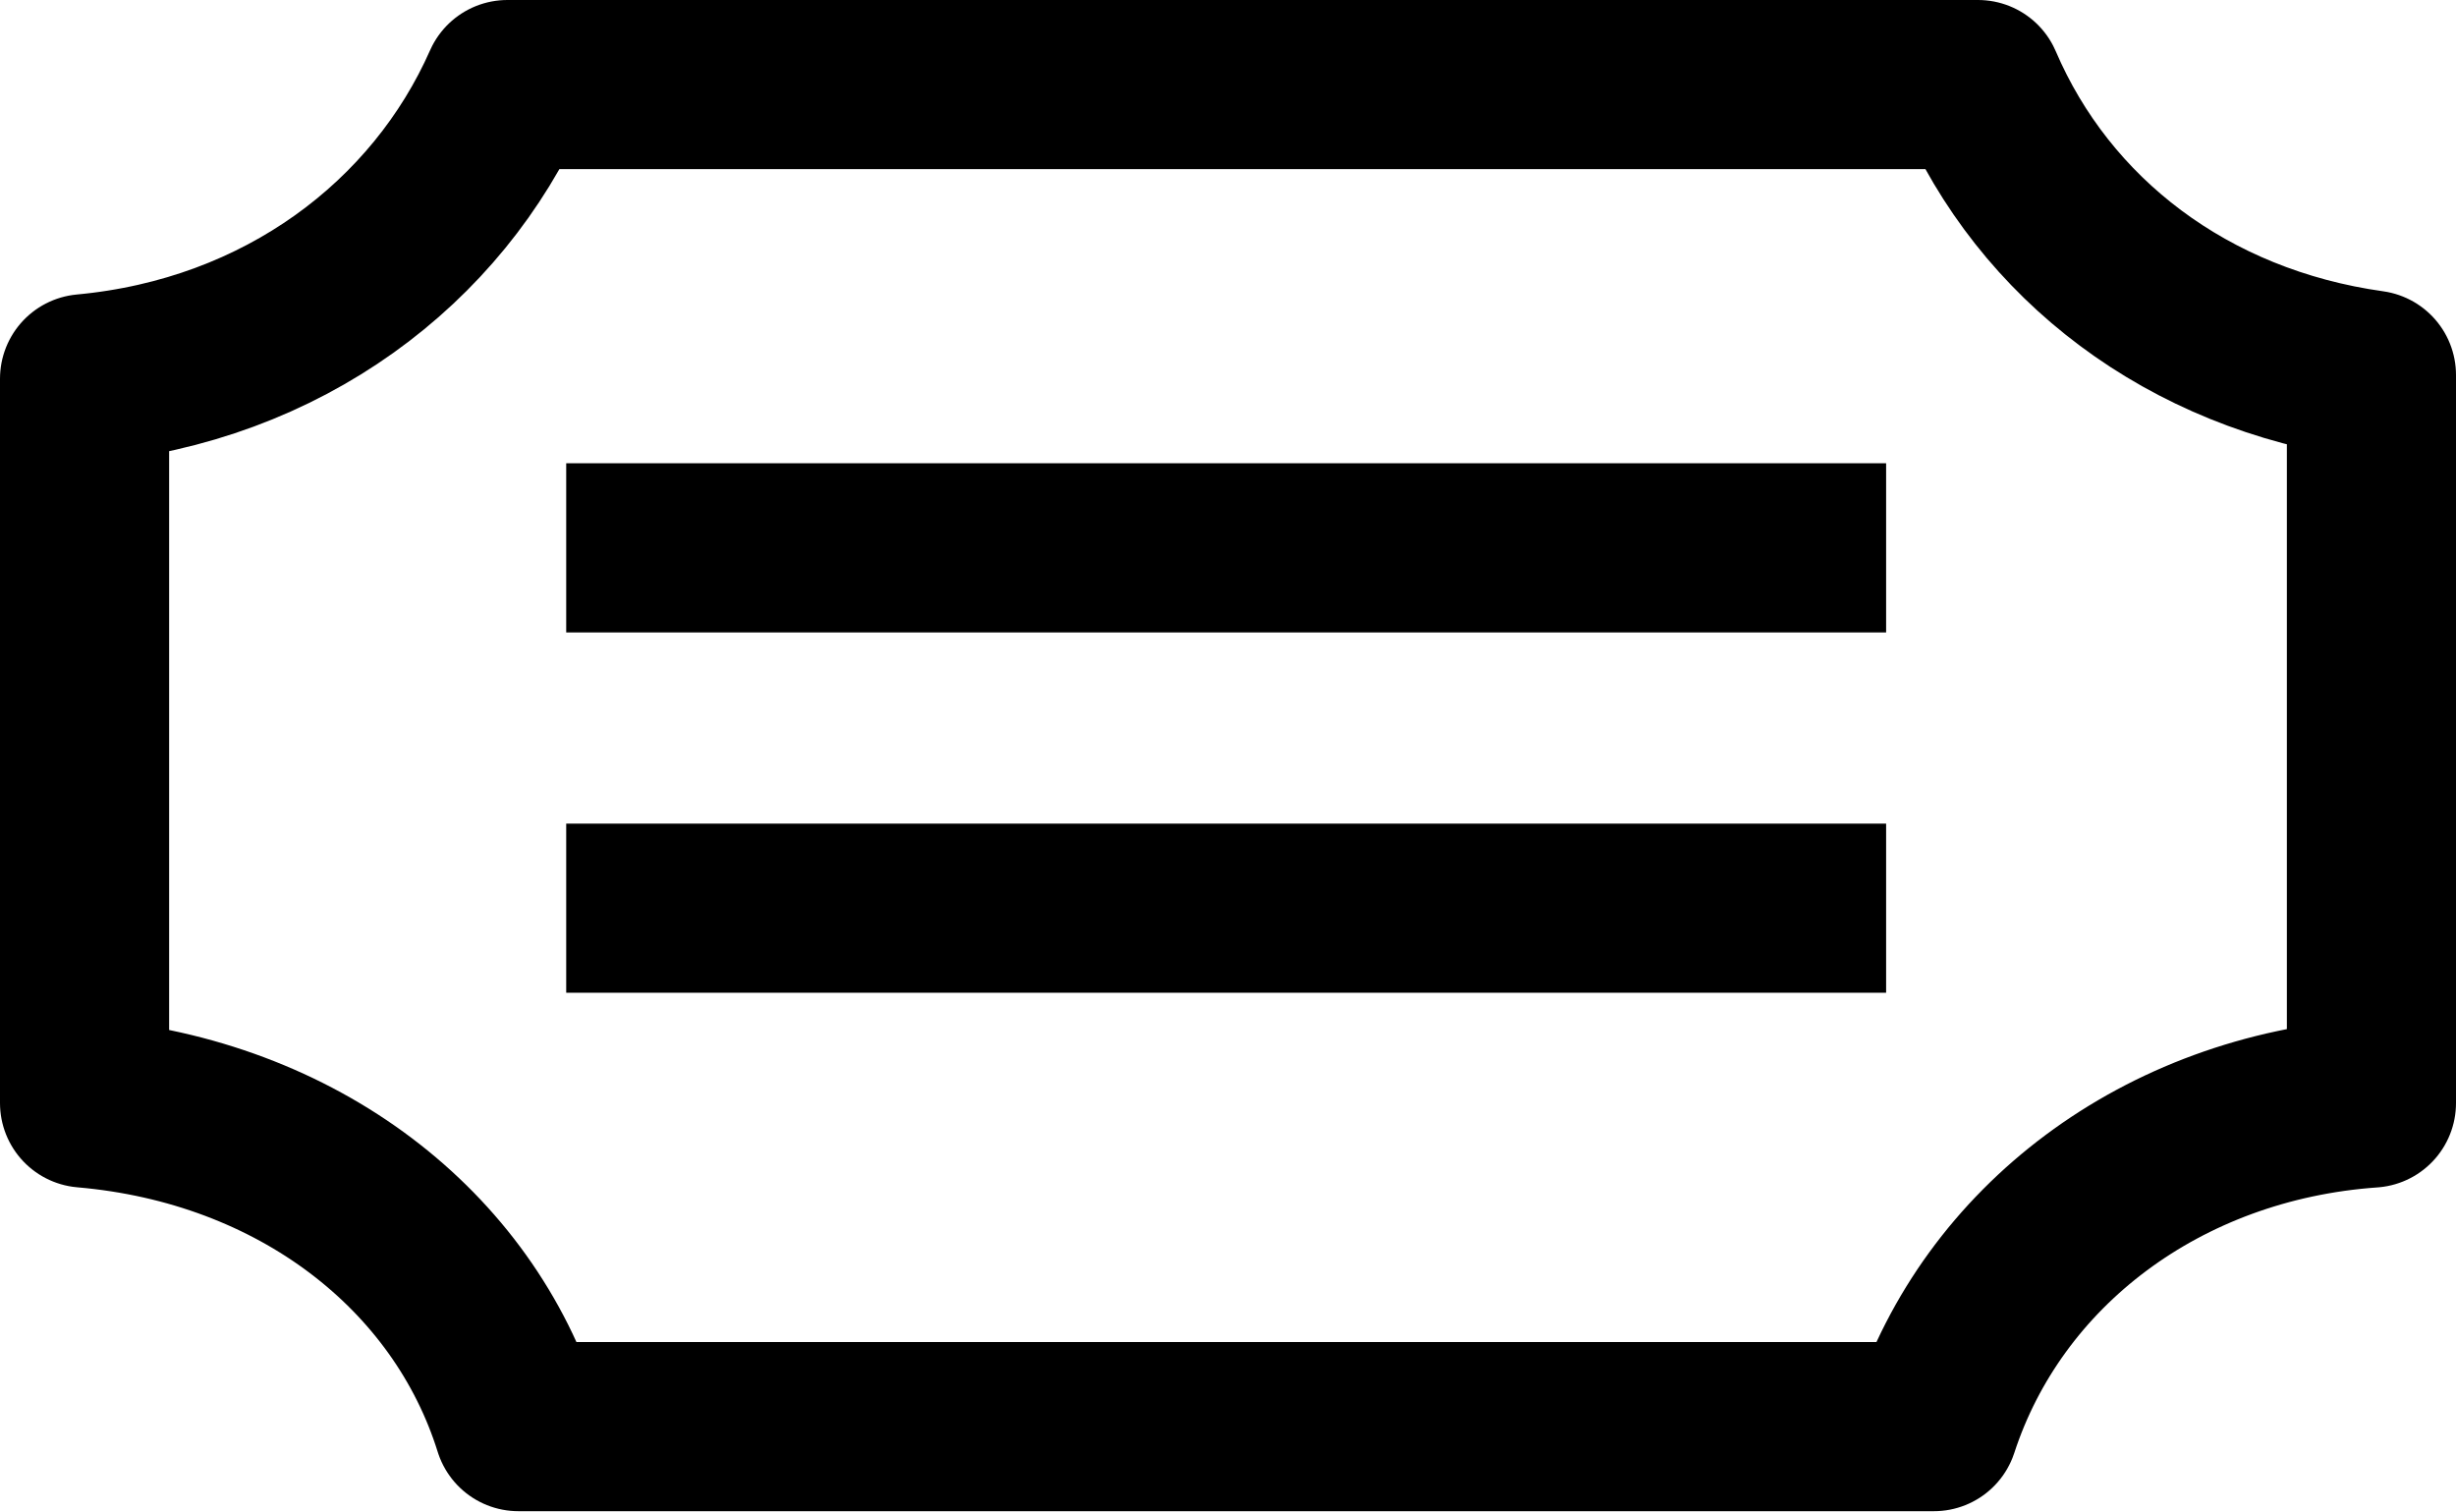
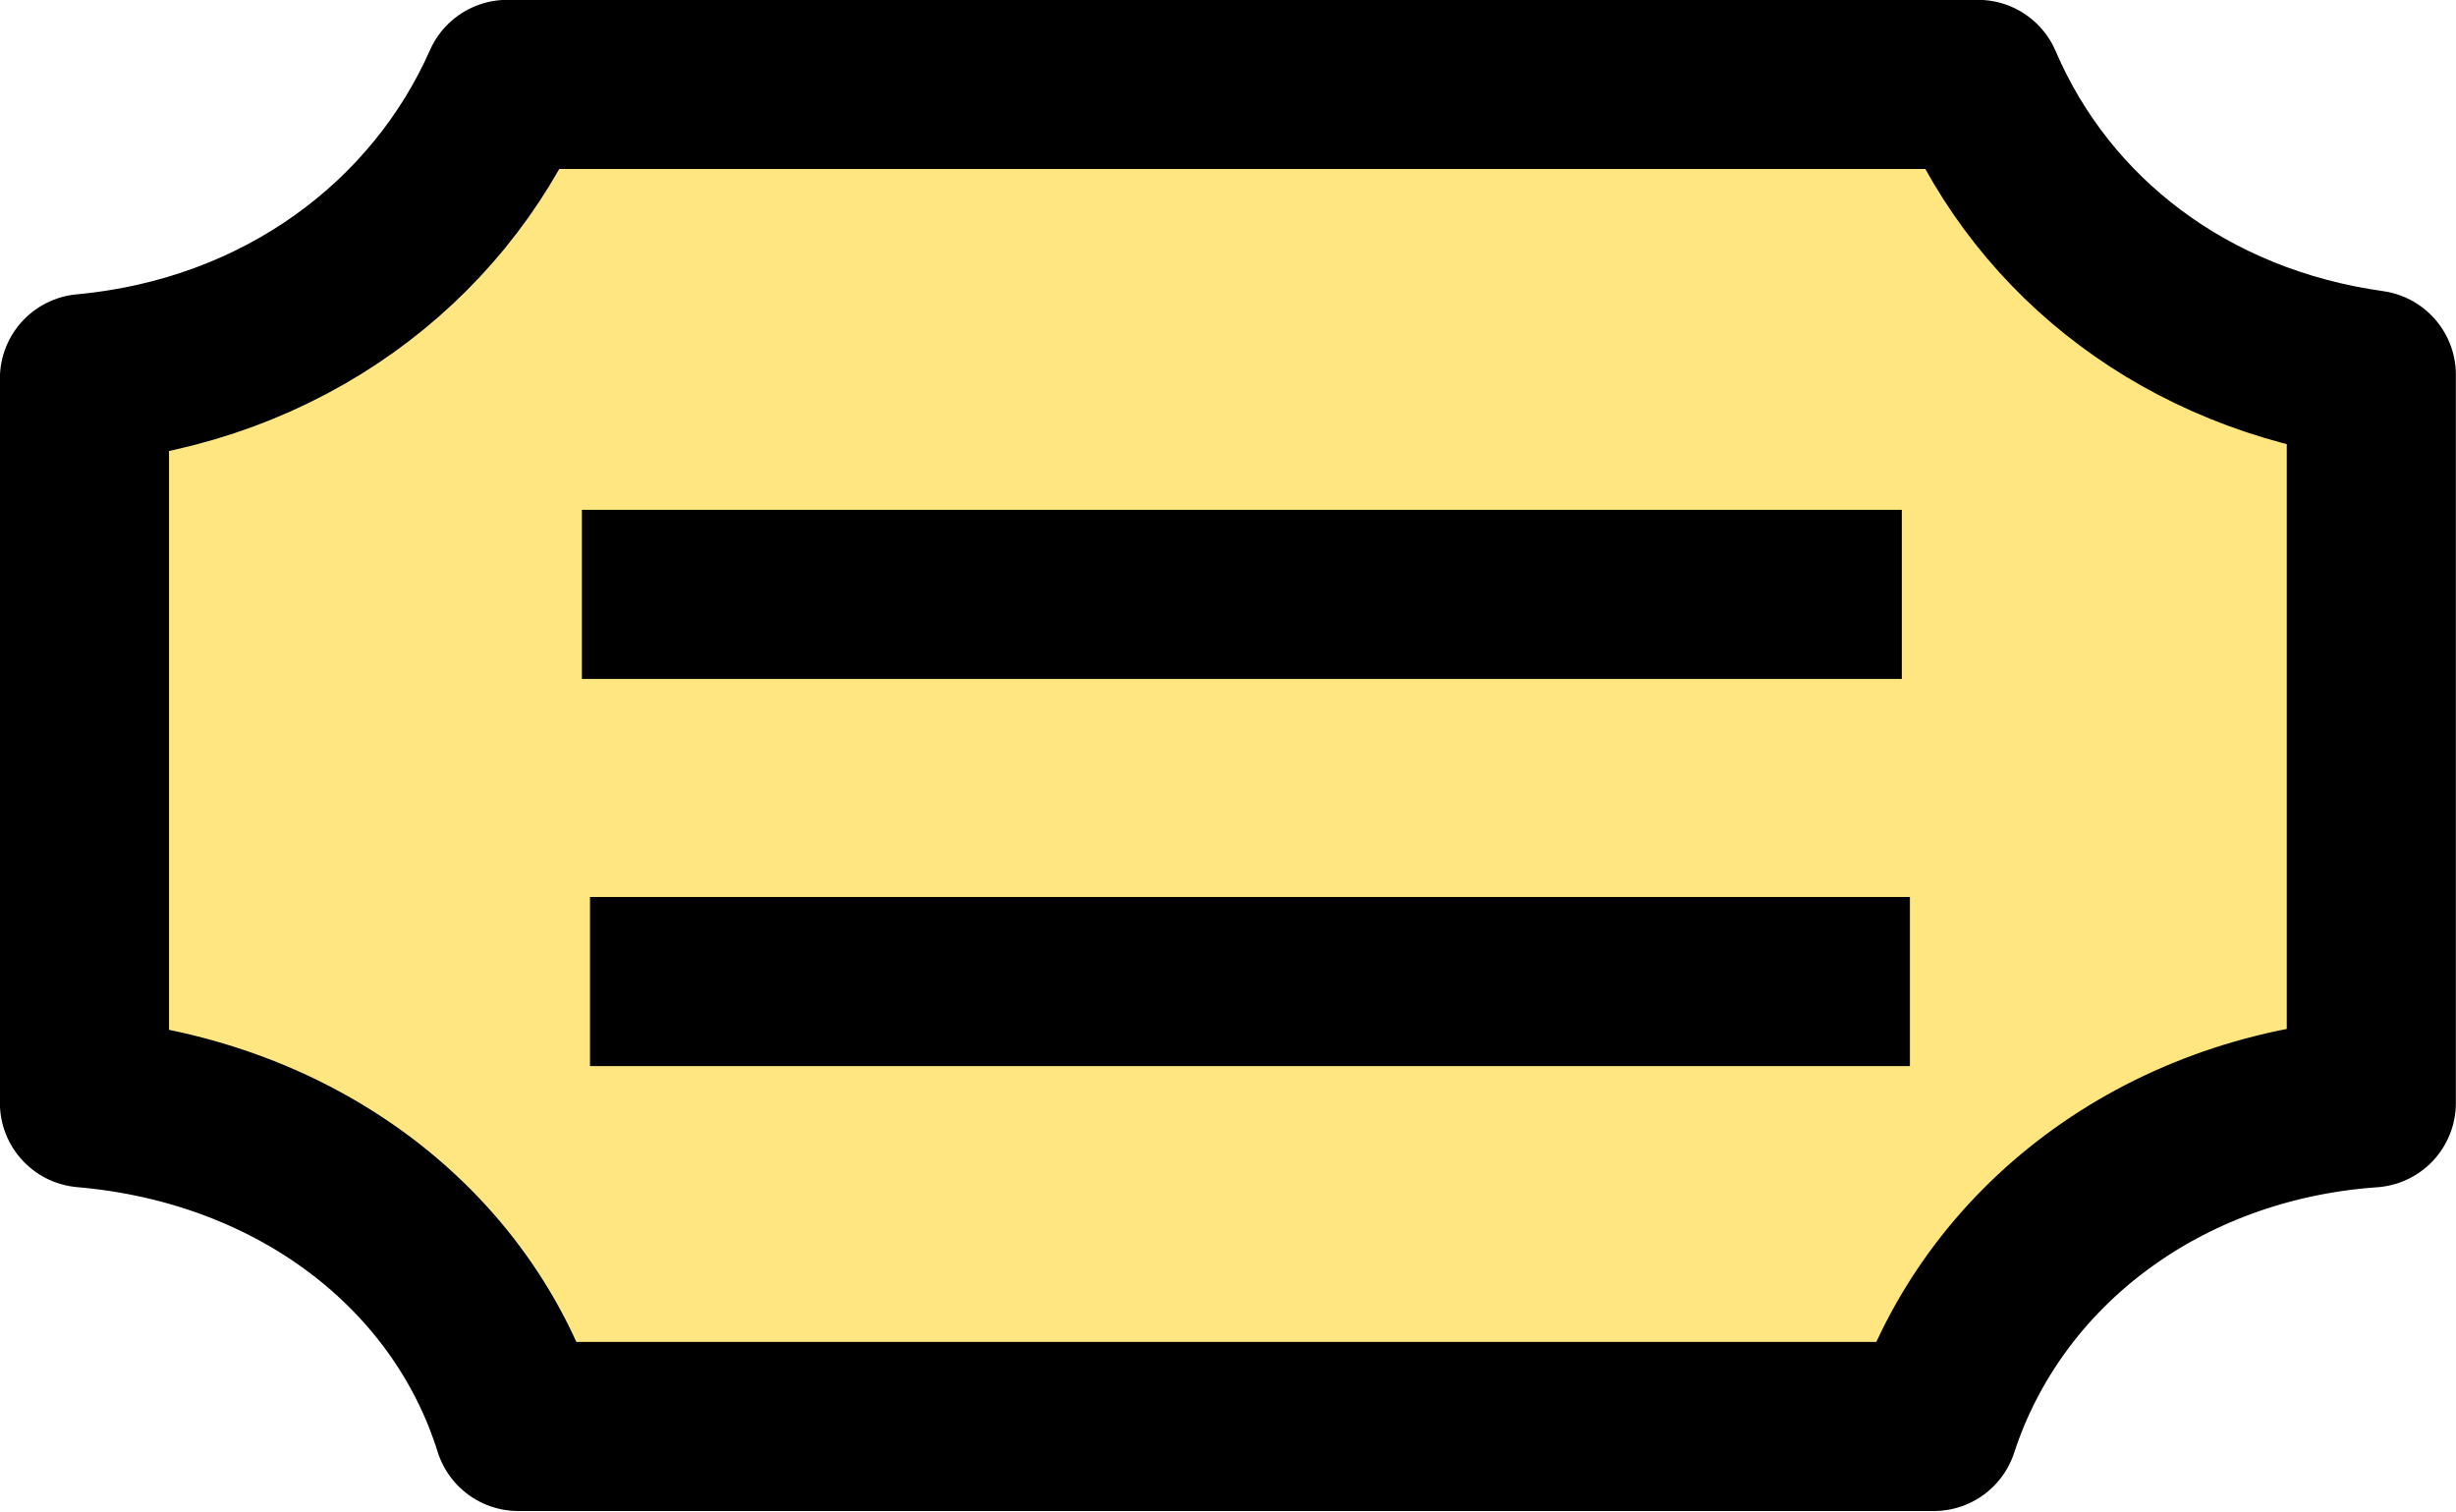
- <svg xmlns="http://www.w3.org/2000/svg" width="6.68mm" height="4.11mm" fill-rule="evenodd" stroke-linejoin="round" stroke-width="28.2" preserveAspectRatio="xMidYMid" version="1.2" viewBox="-3 107 668 411">
-   <defs class="ClipPathGroup">
-     <clipPath id="presentation_clip_path">
-       <rect x="-3" y="107" width="668" height="411" />
-     </clipPath>
-   </defs>
-   <defs class="TextShapeIndex" />
-   <defs class="EmbeddedBulletChars" />
-   <g class="SlideGroup">
-     <g class="Slide" clip-path="url(#presentation_clip_path)">
-       <g class="Page">
-         <g class="Group">
-           <g class="com.sun.star.drawing.ClosedBezierShape">
-             <g fill="none">
-               <rect class="BoundingBox" x="-4" y="106" width="671" height="414" />
-               <path d="m642 209v198c-57 4-103 39-119 88h-385c-15-48-60-83-118-88v-197c54-5 96-37 115-80h400c18 42 57 72 107 79z" stroke="#000" stroke-linejoin="round" stroke-width="46" />
-             </g>
-           </g>
-           <g class="com.sun.star.drawing.LineShape">
-             <g fill="none">
-               <rect class="BoundingBox" x="127" y="232" width="408" height="48" />
-               <path d="m151 256h359" stroke="#000" stroke-linejoin="round" stroke-width="46" />
-             </g>
-           </g>
-           <g class="com.sun.star.drawing.LineShape">
-             <g fill="none">
-               <rect class="BoundingBox" x="127" y="331" width="408" height="48" />
-               <path d="m151 354h359" stroke="#000" stroke-linejoin="round" stroke-width="46" />
-             </g>
-           </g>
-         </g>
-       </g>
-     </g>
+ <svg xmlns="http://www.w3.org/2000/svg" width="25.247" height="15.534" viewBox="0 0 6.68 4.11" version="1.1" id="svg1510">
+   <defs id="defs1507" />
+   <g id="layer1" transform="translate(-100.1493,-134.0405)">
+     <path d="m 106.599,135.06 v 1.98 c -0.57,0.04 -1.03,0.39 -1.19,0.88 h -3.85 c -0.15,-0.48 -0.6,-0.83 -1.18,-0.88 v -1.97 c 0.54,-0.05 0.96,-0.37 1.15,-0.8 h 4 c 0.18,0.42 0.57,0.72 1.07,0.79 z" stroke="#000000" stroke-linejoin="round" stroke-width="0.46" id="path13" style="fill:#ffe680" />
+     <path d="m 101.732,135.657 h 3.59" stroke="#000000" stroke-linejoin="round" stroke-width="0.46" id="path21" style="fill:#ffd42a" />
+     <path d="m 101.754,136.71 h 3.59" stroke="#000000" stroke-linejoin="round" stroke-width="0.46" id="path29" style="fill:#ffd42a" />
  </g>
</svg>
